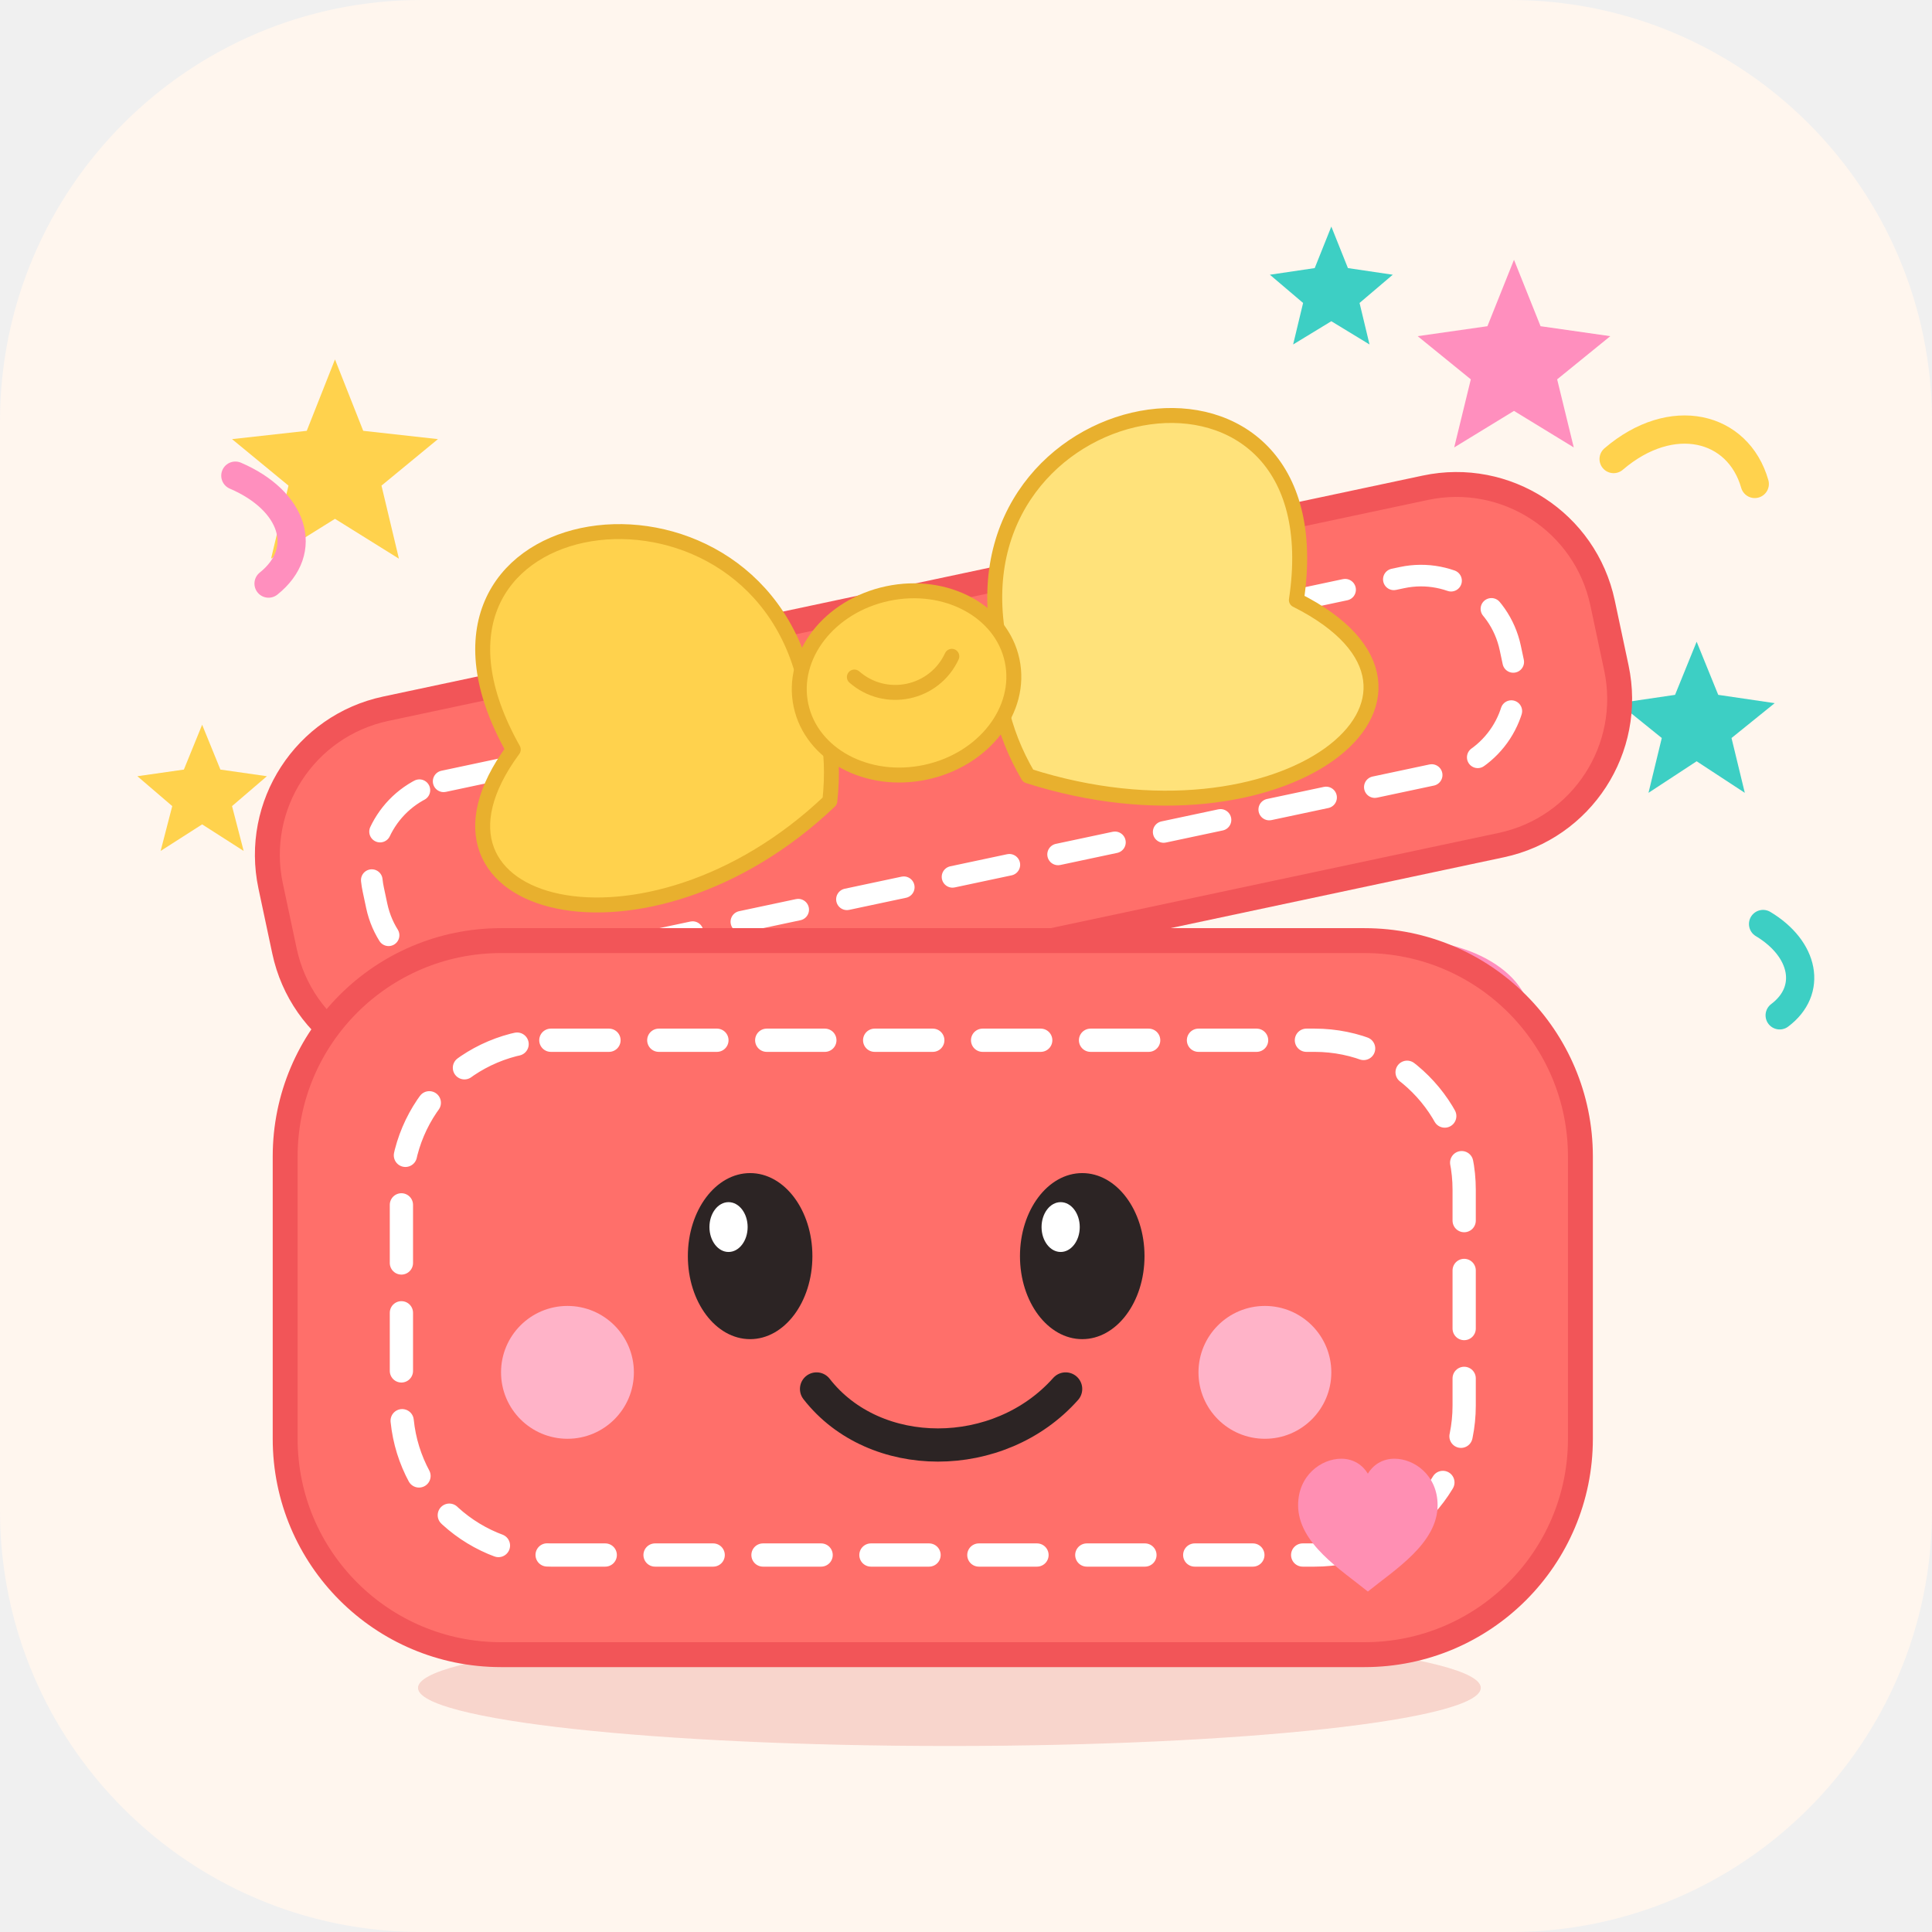
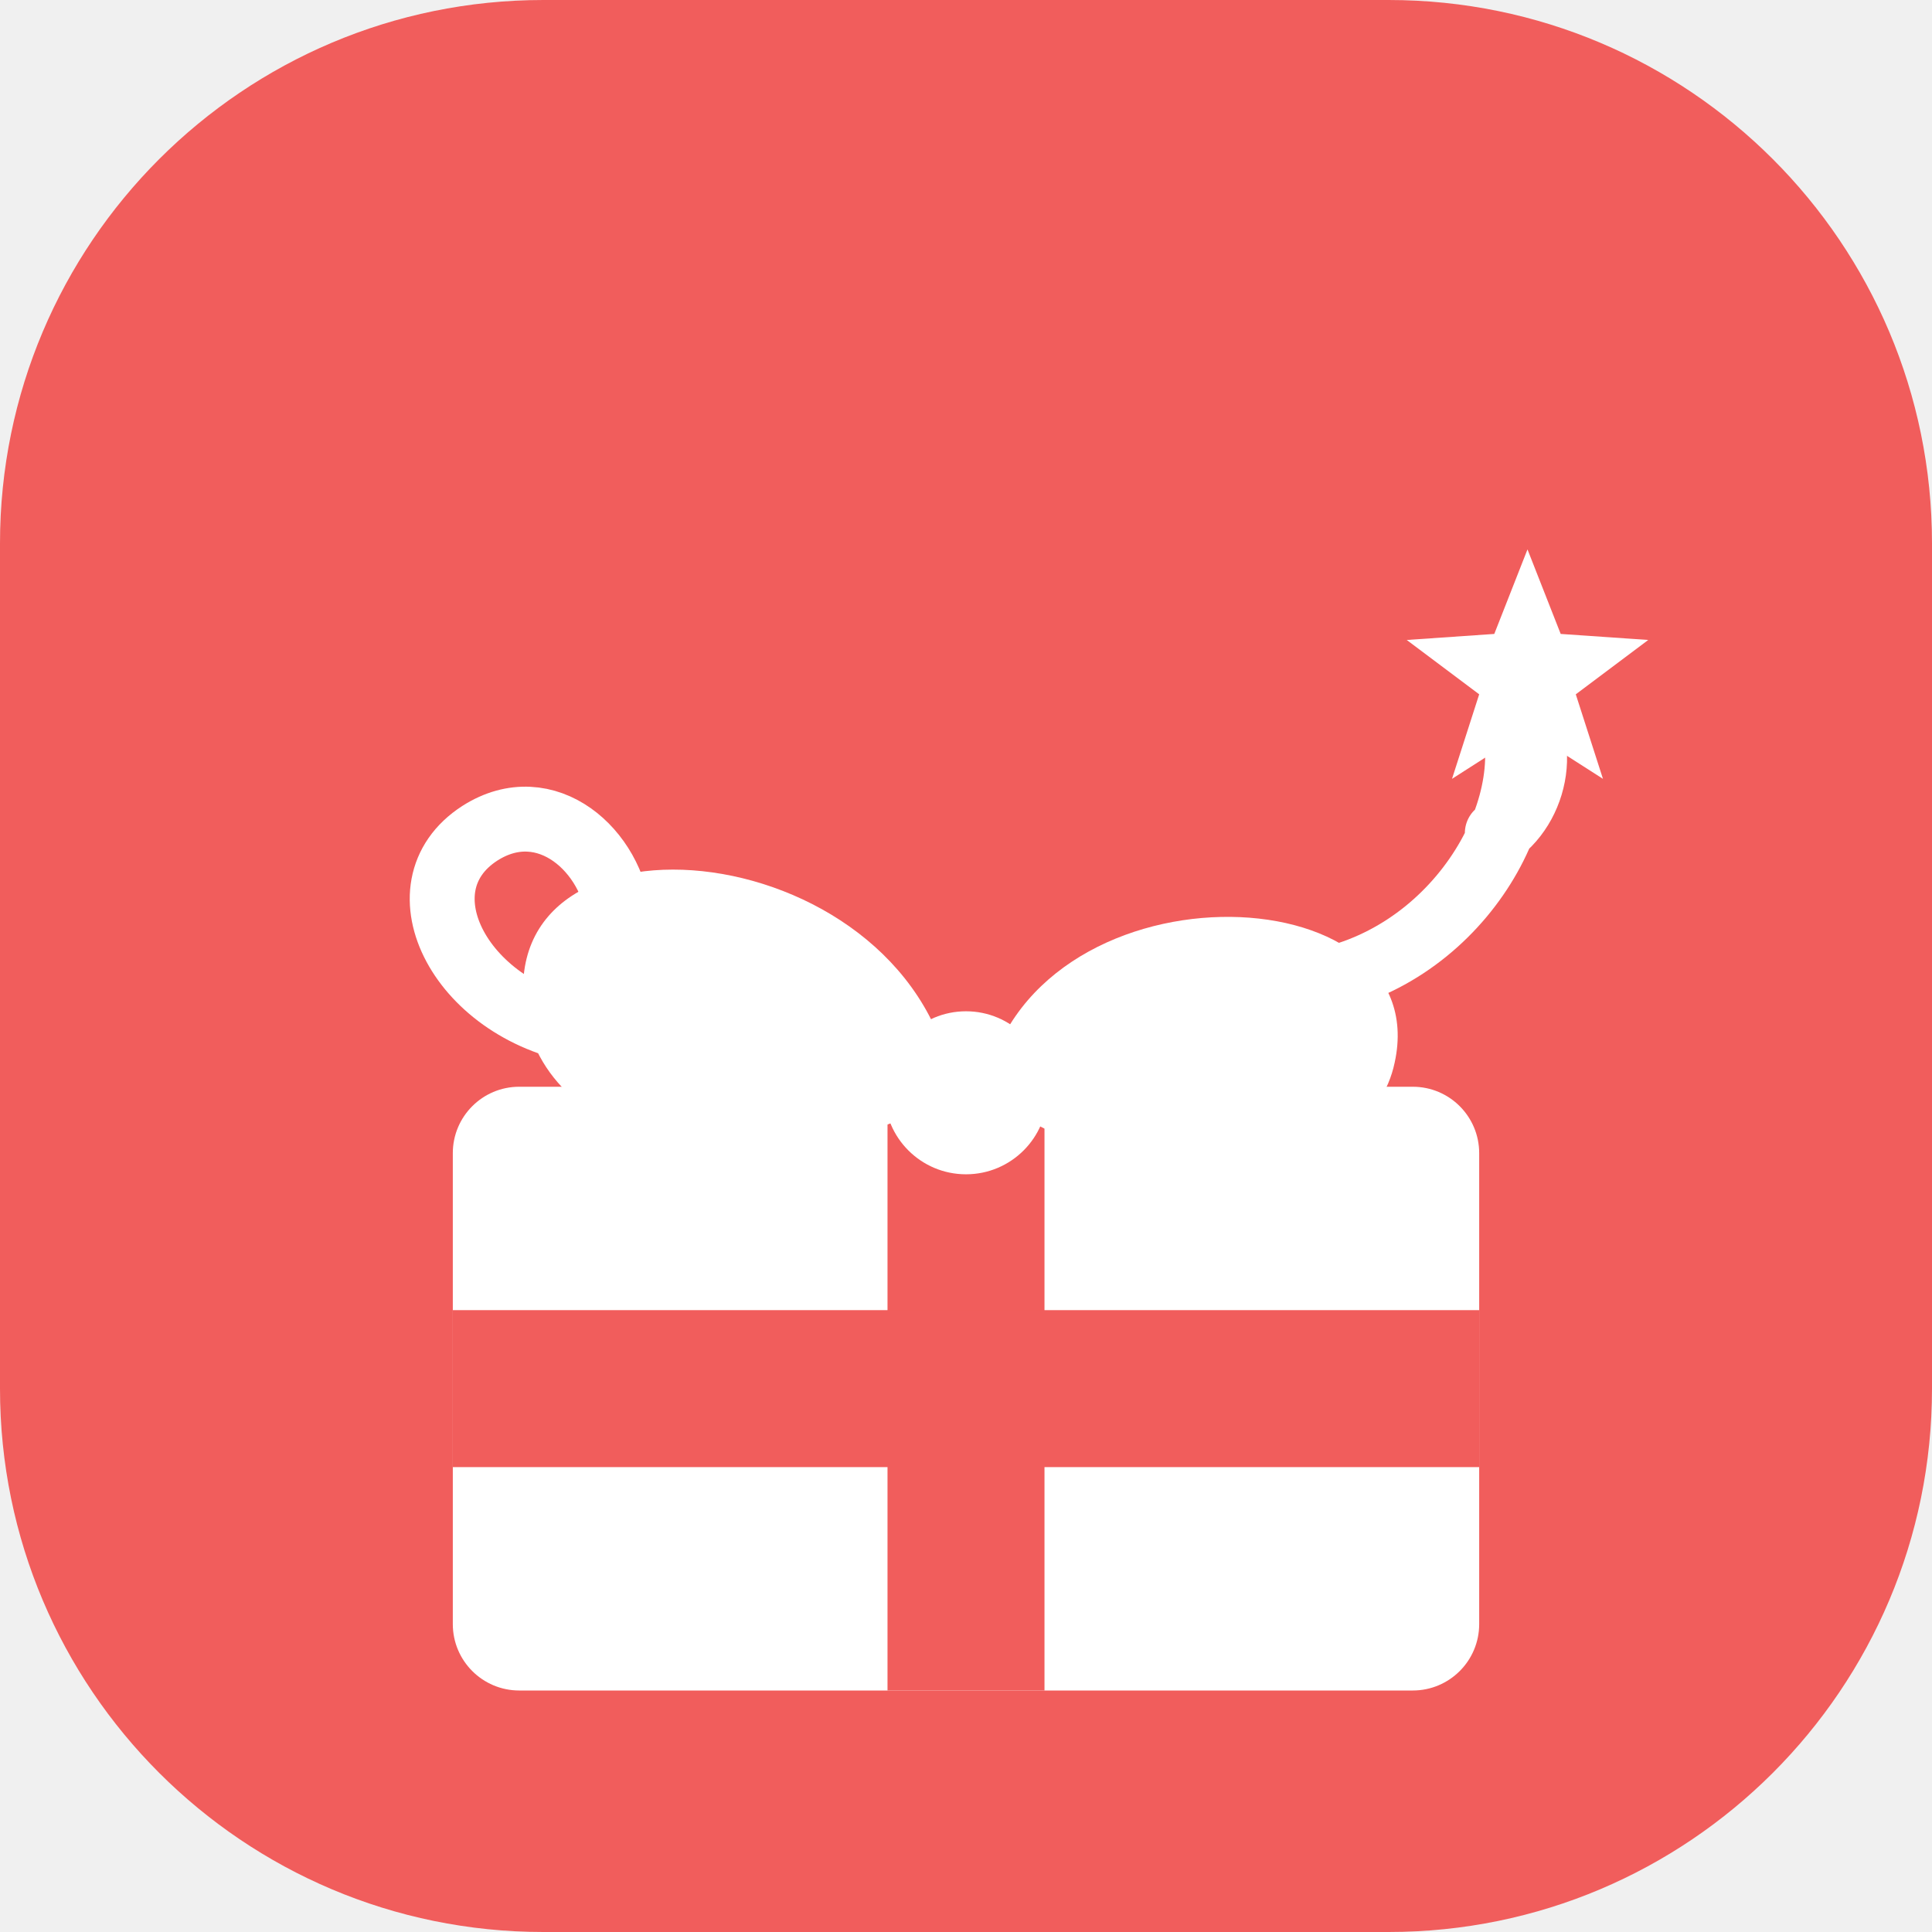
- <svg xmlns="http://www.w3.org/2000/svg" viewBox="0 0 220 220">
-   <rect width="220" height="220" rx="48" fill="#FFF6EE" />
-   <svg x="6" y="14" width="208" height="190" viewBox="0 0 220 200">
-     <ellipse cx="108" cy="188" rx="64" ry="7" fill="#F6C9C0" opacity="0.75" />
-     <path d="M34 28l3.4 8.6 9 1-6.8 5.6 2.1 8.8L34 47.2l-7.7 4.8 2.1-8.8-6.8-5.6 9-1L34 28Z" fill="#FFD24D" />
-     <path d="M176 16l3.2 8 8.4 1.2-6.4 5.2 2 8.2-7.2-4.4-7.2 4.4 2-8.2-6.4-5.2 8.4-1.2L176 16Z" fill="#FF8FBE" />
-     <path d="M198 62l2.6 6.4 6.8 1-5.2 4.2 1.6 6.6L198 76.4l-5.8 3.8 1.6-6.6-5.2-4.2 6.8-1L198 62Z" fill="#3DCFC4" />
-     <path d="M18 72l2.2 5.4 5.6.8-4.2 3.6 1.4 5.4-5-3.2-5 3.2 1.4-5.4-4.2-3.6 5.6-.8L18 72Z" fill="#FFD24D" />
-     <path d="M154 12l2 5 5.4.8-4 3.4 1.2 5-4.6-2.8-4.6 2.8 1.2-5-4-3.4 5.4-.8L154 12Z" fill="#3DCFC4" />
-     <path d="M22 42c7 3 9 9 4 13" fill="none" stroke="#FF8FBE" stroke-width="3.4" stroke-linecap="round" />
-     <path d="M188 40c7-6 15-4 17 3" fill="none" stroke="#FFD24D" stroke-width="3.4" stroke-linecap="round" />
-     <path d="M206 96c5 3 6 8 2 11" fill="none" stroke="#3DCFC4" stroke-width="3.4" stroke-linecap="round" />
-     <path d="M168 100c8 2 11 8 6 11" fill="none" stroke="#FF8FBE" stroke-width="3" stroke-linecap="round" />
-     <g transform="rotate(-12 108 72)">
-       <rect x="24" y="56" width="164" height="44" rx="18" fill="#FF6F6A" stroke="#F25558" stroke-width="3" />
-       <rect x="36" y="66" width="140" height="24" rx="11" fill="none" stroke="#fff" stroke-width="2.6" stroke-dasharray="7 6" stroke-linecap="round" />
-       <path d="M92 62c-2-28-46-30-36 2-18 16 10 30 36 14 2-6 2-12 0-16Z" fill="#FFD24D" stroke="#E8B02E" stroke-width="1.8" stroke-linejoin="round" />
-       <path d="M116 62c2-30 48-28 36 4 20 16-8 30-36 14-2-6-2-12 0-18Z" fill="#FFE27A" stroke="#E8B02E" stroke-width="1.8" stroke-linejoin="round" />
-       <ellipse cx="104" cy="66" rx="13" ry="11" fill="#FFD24D" stroke="#E8B02E" stroke-width="1.8" />
-       <path d="M98 64c3 4 9 4 12 0" fill="none" stroke="#E8B02E" stroke-width="1.8" stroke-linecap="round" />
-     </g>
-     <rect x="28" y="98" width="156" height="86" rx="26" fill="#FF6F6A" stroke="#F25558" stroke-width="3" />
-     <rect x="42" y="110" width="128" height="62" rx="18" fill="none" stroke="#fff" stroke-width="2.8" stroke-dasharray="7 6" stroke-linecap="round" />
-     <ellipse cx="84" cy="136" rx="7.5" ry="10" fill="#2C2424" />
-     <ellipse cx="124" cy="136" rx="7.5" ry="10" fill="#2C2424" />
-     <ellipse cx="81.4" cy="132.5" rx="2.3" ry="3" fill="#fff" />
-     <ellipse cx="121.4" cy="132.5" rx="2.3" ry="3" fill="#fff" />
-     <path d="M92 152c7 9 22 9 30 0" fill="none" stroke="#2C2424" stroke-width="4" stroke-linecap="round" />
-     <circle cx="62" cy="150" r="8" fill="#FFB3C8" />
-     <circle cx="146" cy="150" r="8" fill="#FFB3C8" />
-     <path d="M150 166c0-3.6 2.8-5.6 5.2-5.6 1.5 0 2.6.8 3.2 1.8.6-1 1.7-1.8 3.2-1.8 2.4 0 5.2 2 5.2 5.6 0 4.6-5.2 7.8-8.4 10.4-3.2-2.6-8.4-5.8-8.4-10.4Z" fill="#FF8FB3" />
-   </svg>
+ <svg xmlns="http://www.w3.org/2000/svg" viewBox="0 0 64 64">
+   <rect width="64" height="64" rx="18" fill="#F15D5C" />
+   <rect x="15" y="36" width="34" height="20" rx="2.2" fill="#fff" />
+   <rect x="29.4" y="36" width="5.2" height="20" fill="#F15D5C" />
+   <rect x="15" y="43.4" width="34" height="5.2" fill="#F15D5C" />
+   <path d="M31.6 36.2C30.4 27.6 16.2 26.2 17.4 33.6c.8 4.6 8 6.2 14.2 2.6Z" fill="#fff" />
+   <path d="M32.6 36.2C34 28.4 47.6 28.8 46.2 35.2c-.8 3.8-7.2 5.4-13.6 1Z" fill="#fff" />
+   <circle cx="32" cy="36.2" r="2.7" fill="#fff" />
+   <path d="M19.5 34.2c-4.2-.6-6.4-4.8-3.6-6.6 2.2-1.4 4.4.6 4.6 2.8" fill="none" stroke="#fff" stroke-width="2.15" stroke-linecap="round" />
+   <path d="M44.2 32.4c4.6-1.2 7.2-6.4 5.6-9.4 1.6 1.2 1.2 3.6-.2 4.6" fill="none" stroke="#fff" stroke-width="2.15" stroke-linecap="round" />
+   <path d="M50.6 18.2 51.7 21 54.6 21.2 52.2 23 53.1 25.8 50.6 24.2 48.1 25.8 49 23 46.6 21.2 49.5 21Z" fill="#fff" />
</svg>
